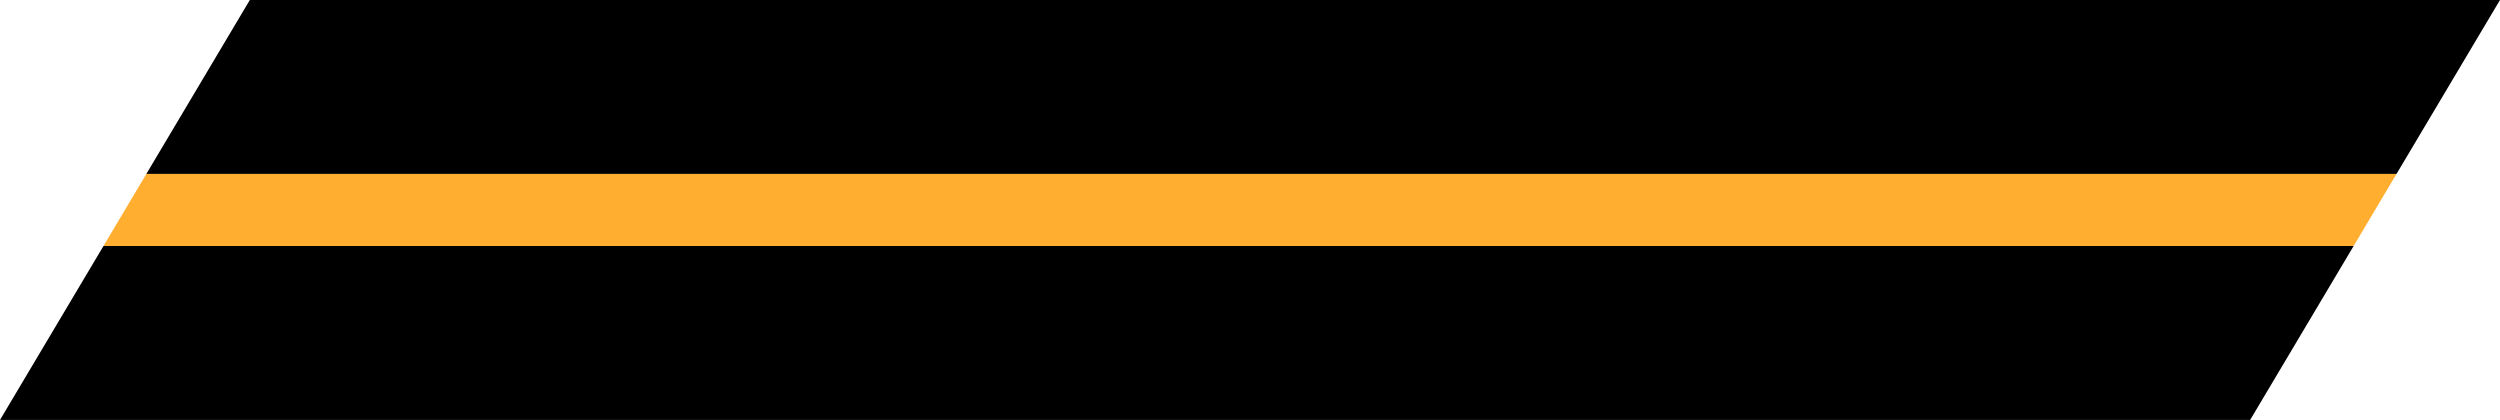
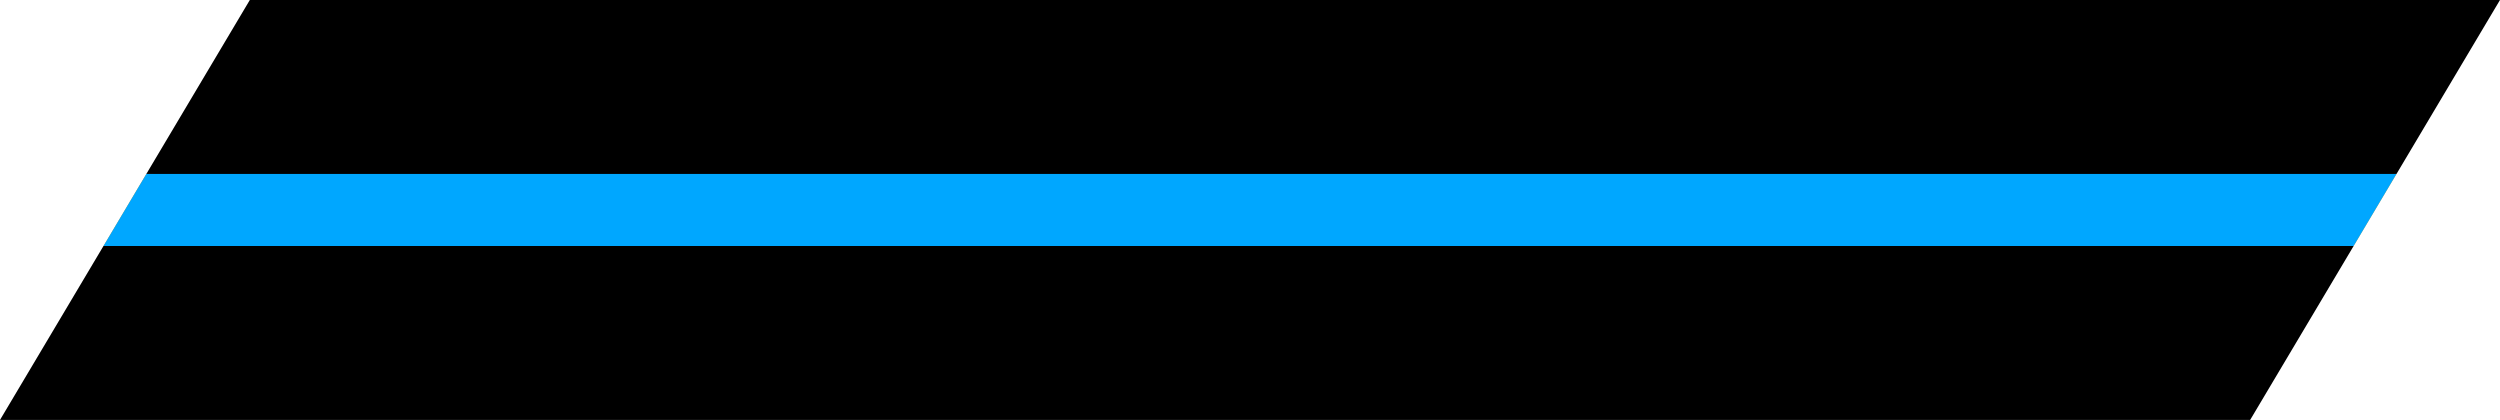
<svg xmlns="http://www.w3.org/2000/svg" width="512" height="86" viewBox="0 0 135.467 22.754" version="1.1" id="svg965">
  <defs id="defs959" />
  <g id="layer1" transform="translate(0,-274.2458)">
-     <g id="g956" transform="matrix(1.327335,0,0,1.307161,-53.47839,126.4944)">
-       <path style="fill:#000000;fill-opacity:1;stroke:none;stroke-width:12.75;stroke-miterlimit:4;stroke-dasharray:none;stroke-opacity:1" d="m 50.489,113.032 -4.224,7.21 h 91.86 l 4.224,-7.21 z m -5.975,10.198 -4.224,7.209 h 91.86 l 4.224,-7.209 z" id="path950" />
-       <path id="path952" d="m 46.265,120.242 -1.751,2.988 h 91.86 l 1.751,-2.988 z" style="fill:#ffae2f;fill-opacity:1;stroke:none;stroke-width:12.75;stroke-miterlimit:4;stroke-dasharray:none;stroke-opacity:1" />
-     </g>
+     <path id="path952" d="m 7.93,283.67 -2.324,3.906 c 40.839,5.102 81.475,4.93 121.929,0 l 2.324,-3.906 c -41.599,-4.208 -82.185,-3.955 -121.929,0 z" style="fill:#ffae2f;fill-opacity:1;stroke:none;stroke-width:16.794;stroke-miterlimit:4;stroke-dasharray:none;stroke-opacity:1" />
+     <path id="path1483" d="m 7.93,283.67 -2.324,3.906 c 40.839,5.102 81.475,4.93 121.929,0 l 2.324,-3.906 c -41.599,-4.208 -82.185,-3.955 -121.929,0 z" style="fill:#00a7ff;fill-opacity:1;stroke:none;stroke-width:16.794;stroke-miterlimit:4;stroke-dasharray:none;stroke-opacity:1" />
+     <path style="fill:#000000;fill-opacity:1;stroke:none;stroke-width:16.794;stroke-miterlimit:4;stroke-dasharray:none;stroke-opacity:1" d="m 13.537,274.246 -5.607,9.425 H 129.859 l 5.607,-9.425 z M 5.606,287.576 -3.729265e-7,297 H 121.929 l 5.606,-9.424 z" id="path950" />
  </g>
</svg>
